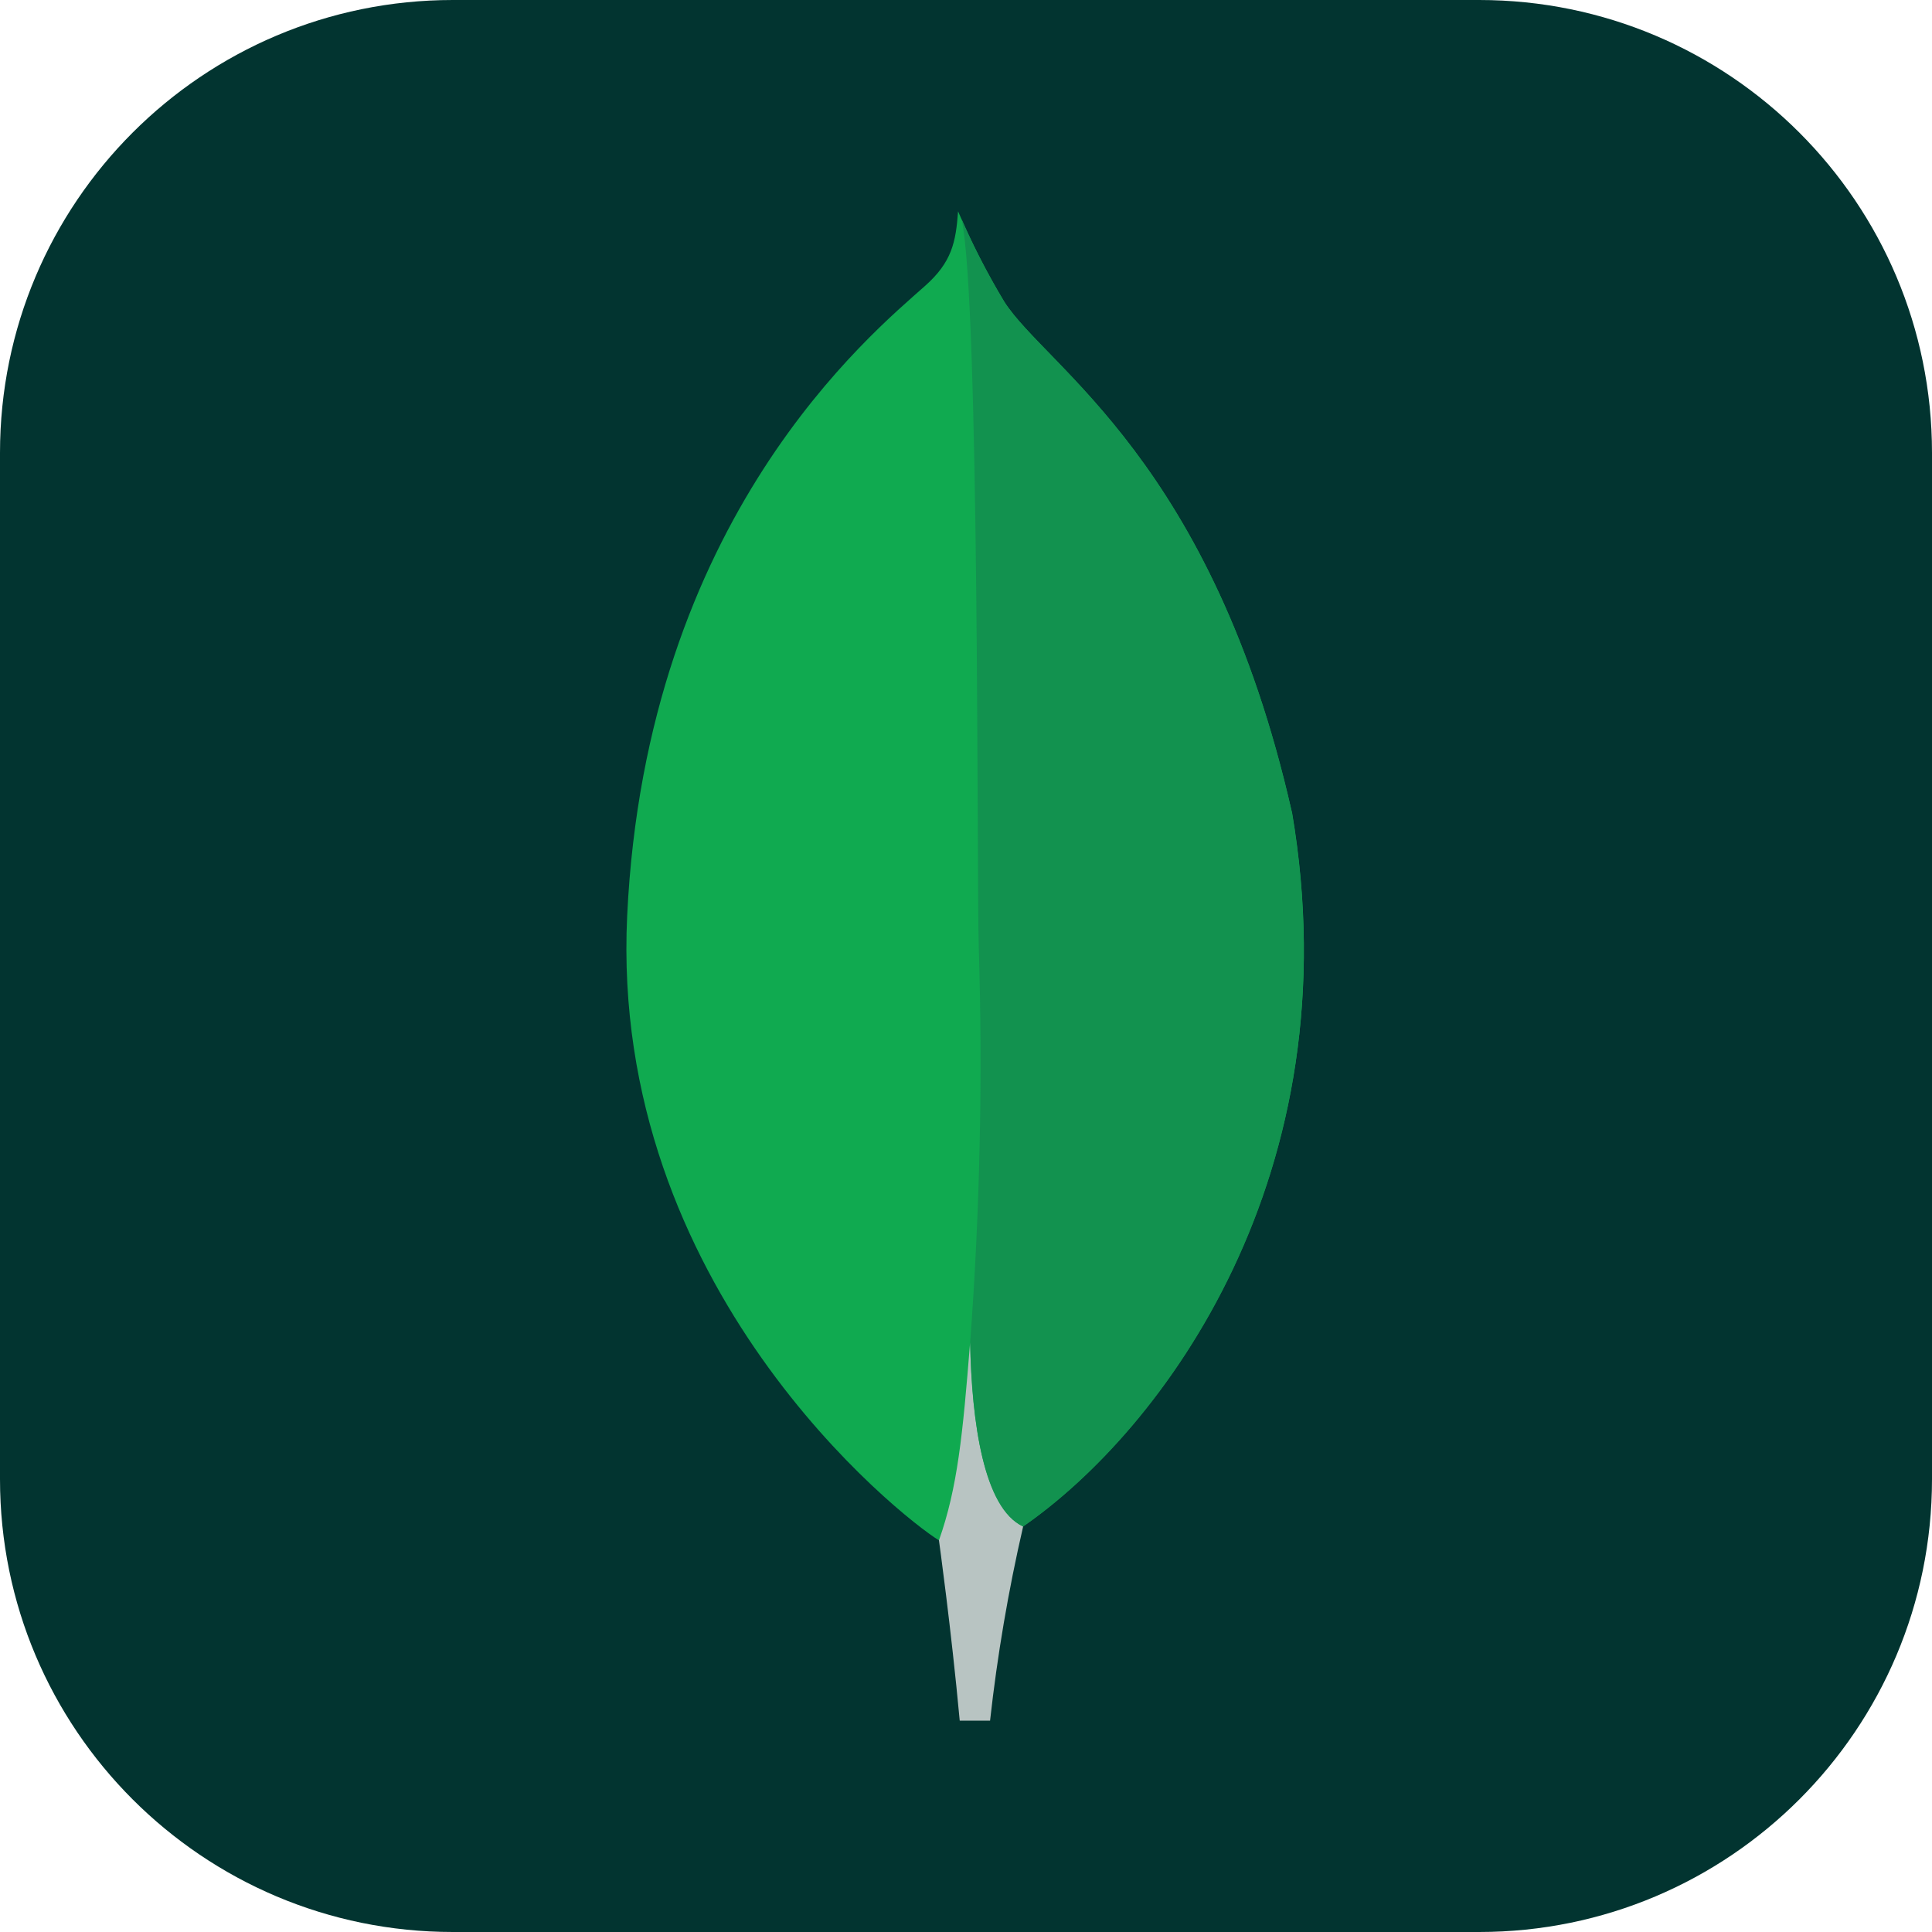
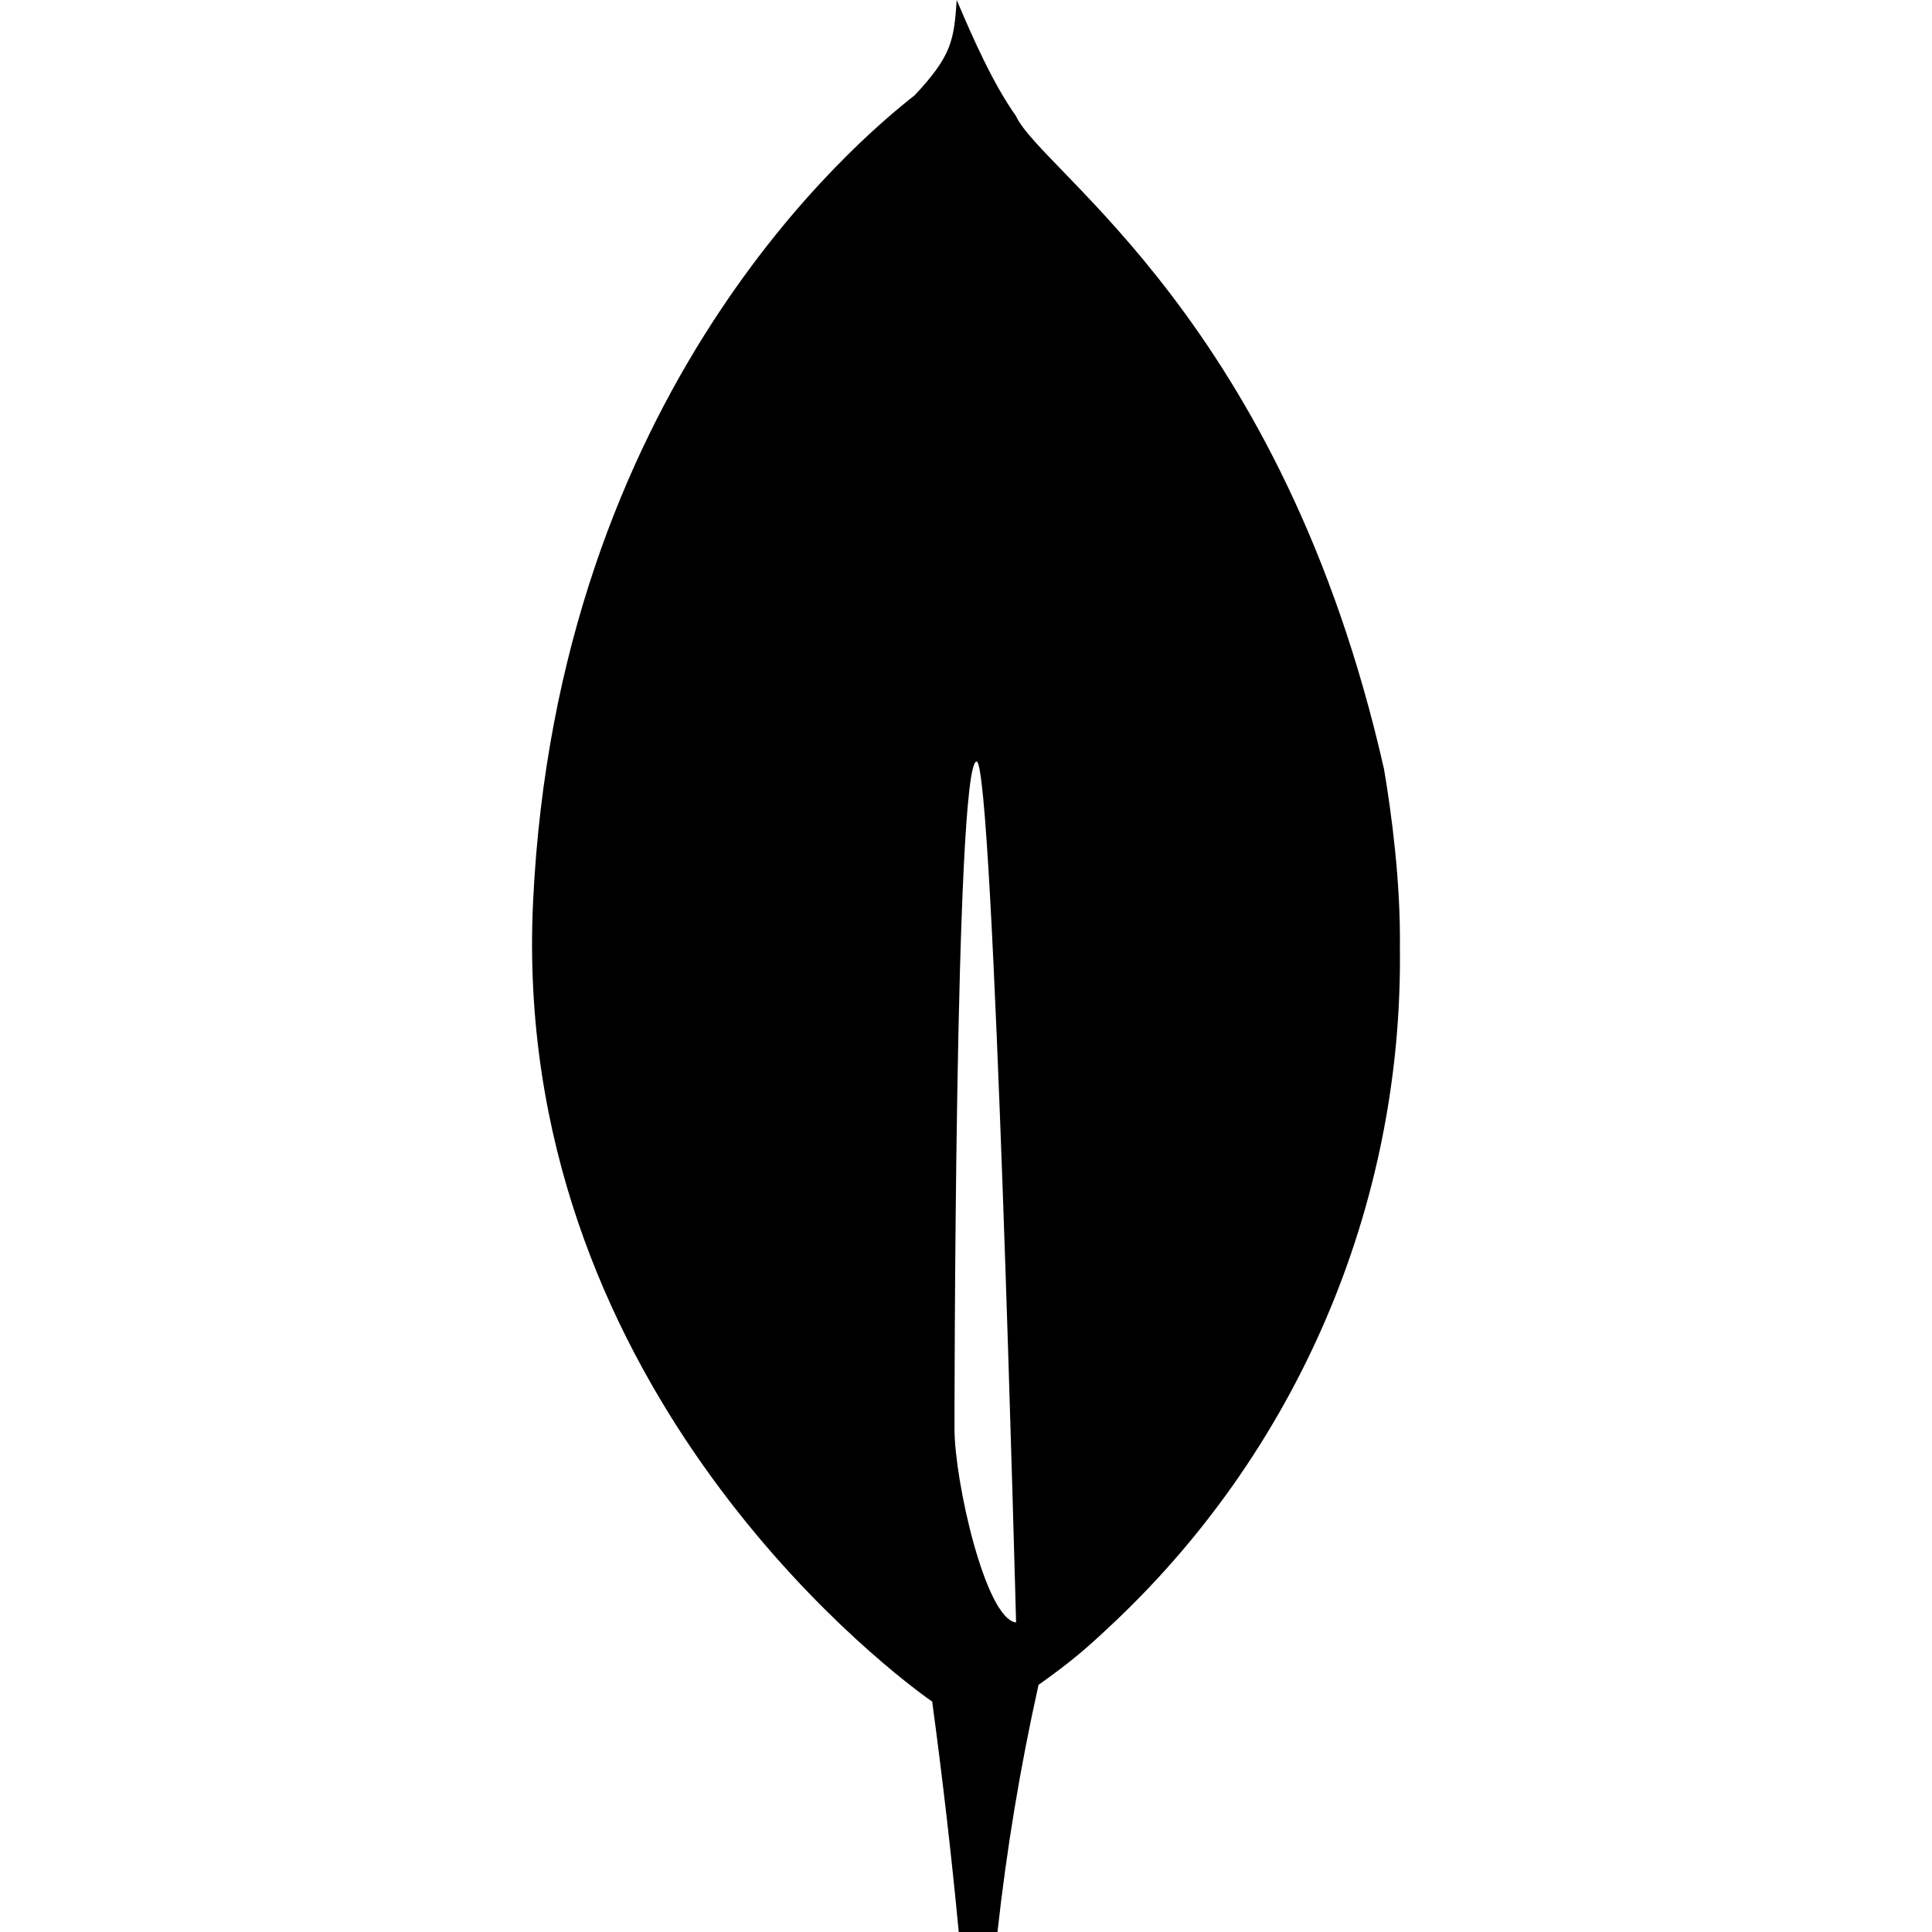
- <svg xmlns="http://www.w3.org/2000/svg" width="32" height="32" viewBox="0 0 256 256">
-   <g fill="none">
-     <rect width="256" height="256" fill="#023430" rx="60" />
-     <path fill="#10AA50" d="M171.173 107.591c-10.537-46.481-32.497-58.855-38.099-67.602A99 99 0 0 1 126.949 28c-.296 4.13-.84 6.73-4.35 9.862c-7.047 6.283-36.977 30.673-39.496 83.486c-2.347 49.242 36.2 79.605 41.292 82.744c3.916 1.927 8.685.041 11.012-1.728c18.581-12.752 43.969-46.75 35.786-94.773" />
-     <path fill="#B8C4C2" d="M128.545 177.871c-.97 12.188-1.665 19.27-4.129 26.235c0 0 1.617 11.603 2.753 23.894h4.019a224 224 0 0 1 4.384-25.732c-5.203-2.56-6.827-13.702-7.027-24.397" />
-     <path fill="#12924F" d="M135.565 202.275c-5.258-2.429-6.779-13.806-7.013-24.404a500 500 0 0 0 1.136-52.545c-.276-9.194.13-85.158-2.265-96.28a92 92 0 0 0 5.651 10.936c5.602 8.754 27.569 21.128 38.099 67.609c8.203 47.941-17.047 81.849-35.608 94.684" />
-   </g>
+ <svg xmlns="http://www.w3.org/2000/svg" role="img" viewBox="0 0 24 24">
+   <path d="M17.193 9.555c-1.264-5.58-4.252-7.414-4.573-8.115-.28-.394-.53-.954-.735-1.44-.036.495-.055.685-.523 1.184-.723.566-4.438 3.682-4.74 10.02-.282 5.912 4.27 9.435 4.888 9.884l.07.05A73.49 73.49 0 0111.91 24h.481c.114-1.032.284-2.056.51-3.07.417-.296.604-.463.85-.693a11.342 11.342 0 003.639-8.464c.01-.814-.103-1.662-.197-2.218zm-5.336 8.195s0-8.291.275-8.29c.213 0 .49 10.695.49 10.695-.381-.045-.765-1.76-.765-2.405z" />
</svg>
